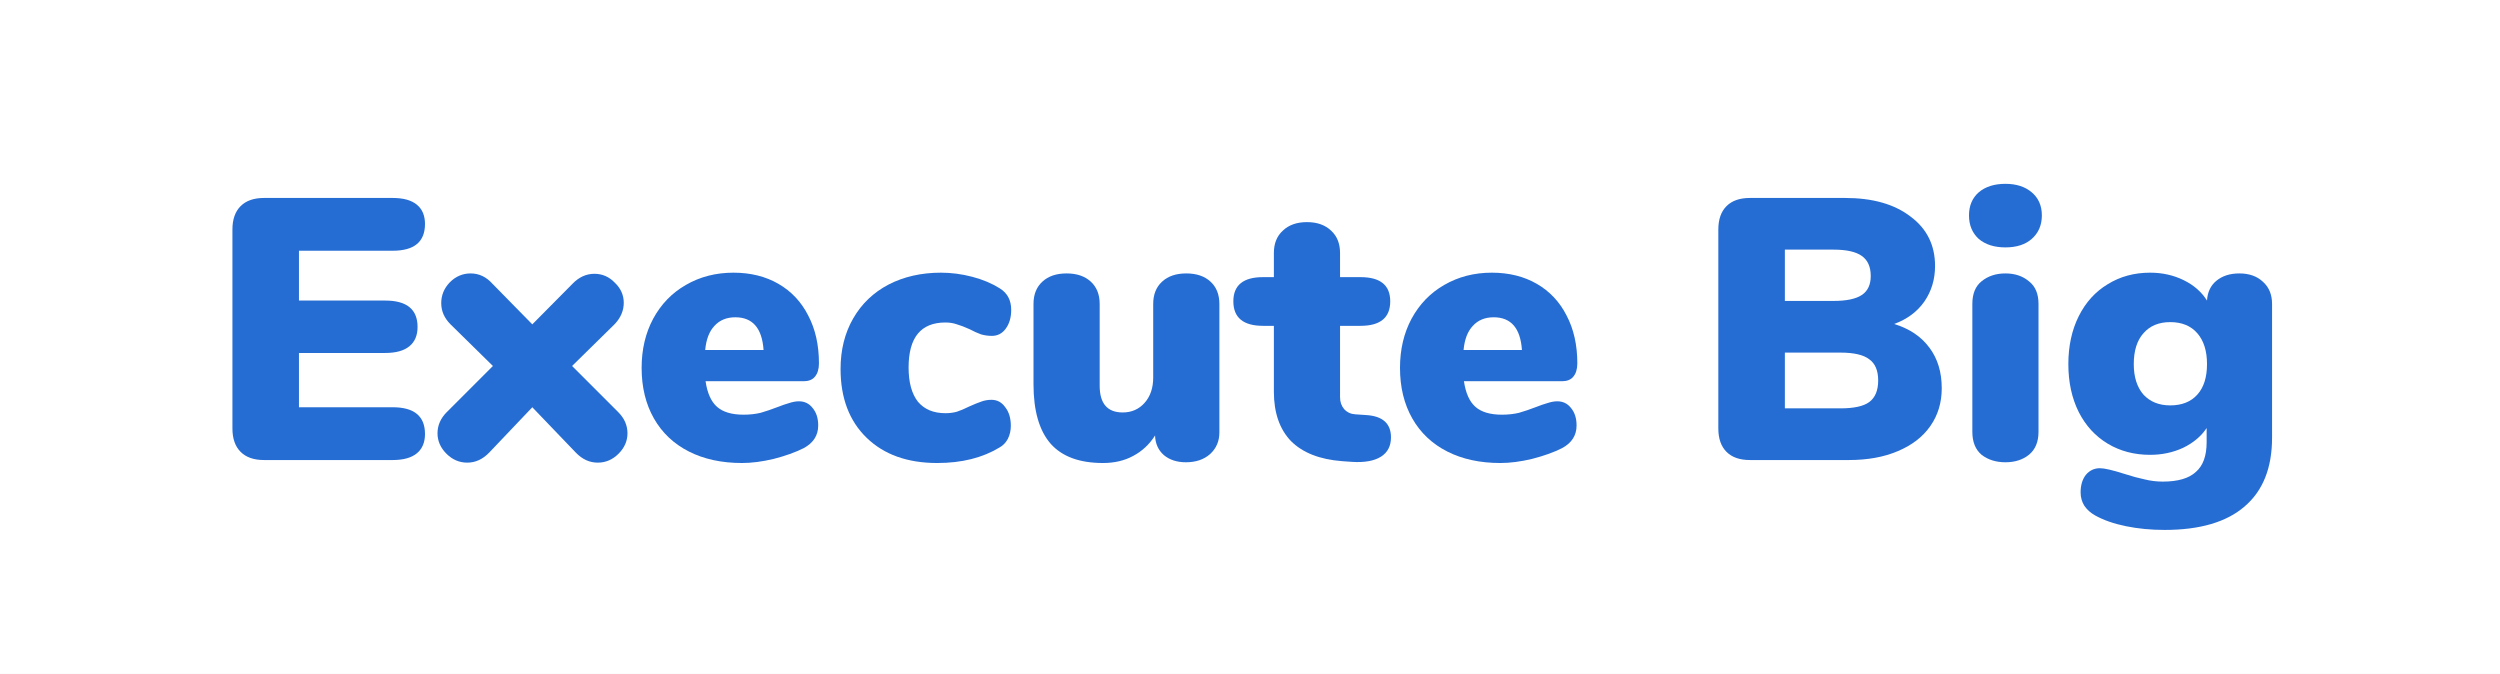
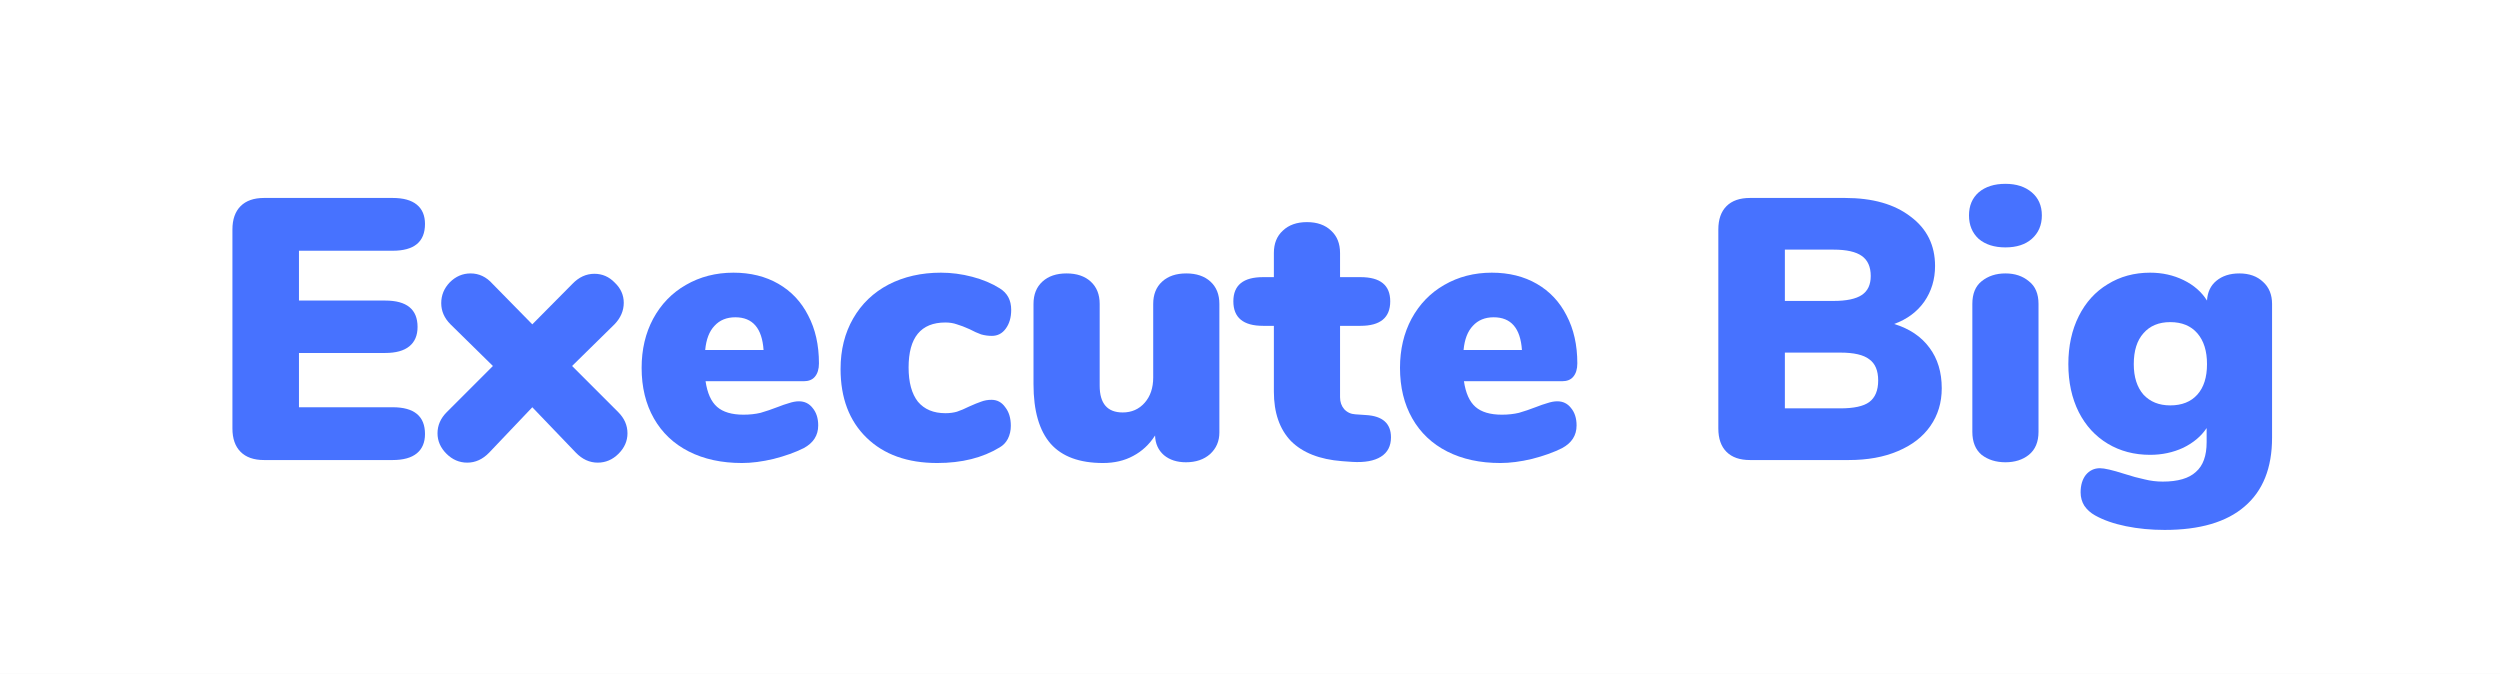
<svg xmlns="http://www.w3.org/2000/svg" width="2690" height="725" fill="none" viewBox="0 0 2690 725">
  <rect width="2690" height="725" fill="#fff" />
-   <path fill="#266DD3" d="M284.092 495C273.158 495 264.758 492.067 258.892 486.2C253.025 480.333 250.092 471.933 250.092 461V247C250.092 236.067 253.025 227.667 258.892 221.8C264.758 215.933 273.158 213 284.092 213H422.492C433.958 213 442.625 215.4 448.492 220.2C454.358 225 457.292 231.933 457.292 241C457.292 260.2 445.692 269.8 422.492 269.8H321.692V323.4H414.492C437.692 323.4 449.292 332.867 449.292 351.8C449.292 360.867 446.358 367.8 440.492 372.6C434.625 377.4 425.958 379.8 414.492 379.8H321.692V438.2H422.492C445.692 438.2 457.292 447.8 457.292 467C457.292 476.067 454.358 483 448.492 487.8C442.625 492.6 433.958 495 422.492 495H284.092Z" />
-   <path fill="#266DD3" d="M665.164 443.4C671.83 450.067 675.164 457.667 675.164 466.2C675.164 474.467 671.964 481.8 665.564 488.2C659.164 494.6 651.697 497.8 643.164 497.8C634.364 497.8 626.497 494.2 619.564 487L572.764 438.2L526.364 487C519.43 494.2 511.564 497.8 502.764 497.8C494.23 497.8 486.764 494.6 480.364 488.2C473.964 481.8 470.764 474.467 470.764 466.2C470.764 457.667 474.097 450.067 480.764 443.4L530.364 393.8L484.764 349C478.097 342.333 474.764 334.733 474.764 326.2C474.764 317.667 477.83 310.2 483.964 303.8C490.364 297.4 497.83 294.2 506.364 294.2C515.43 294.2 523.297 297.933 529.964 305.4L572.764 349L615.964 305.4C622.897 298.2 630.764 294.6 639.564 294.6C648.097 294.6 655.43 297.8 661.564 304.2C667.964 310.333 671.164 317.533 671.164 325.8C671.164 334.333 667.83 342.067 661.164 349L615.564 393.8L665.164 443.4Z" />
-   <path fill="#266DD3" d="M859.589 431.8C865.722 431.8 870.655 434.2 874.389 439C878.389 443.8 880.389 450.067 880.389 457.8C880.389 468.467 875.189 476.6 864.789 482.2C855.722 486.733 844.922 490.6 832.389 493.8C820.122 496.733 808.789 498.2 798.389 498.2C776.522 498.2 757.455 494.067 741.189 485.8C724.922 477.533 712.389 465.667 703.589 450.2C694.789 434.733 690.389 416.6 690.389 395.8C690.389 376.067 694.522 358.467 702.789 343C711.322 327.267 723.055 315.133 737.989 306.6C753.189 297.8 770.255 293.4 789.189 293.4C807.589 293.4 823.722 297.4 837.589 305.4C851.455 313.4 862.122 324.733 869.589 339.4C877.322 354.067 881.189 371.267 881.189 391C881.189 397.133 879.722 401.933 876.789 405.4C874.122 408.6 870.122 410.2 864.789 410.2H759.189C761.055 423 765.189 432.2 771.589 437.8C777.989 443.4 787.455 446.2 799.989 446.2C806.655 446.2 812.789 445.533 818.389 444.2C823.989 442.6 830.255 440.467 837.189 437.8C841.189 436.2 845.055 434.867 848.789 433.8C852.789 432.467 856.389 431.8 859.589 431.8ZM791.189 341.4C781.855 341.4 774.389 344.467 768.789 350.6C763.189 356.467 759.855 365.133 758.789 376.6H821.589C819.989 353.133 809.855 341.4 791.189 341.4Z" />
-   <path fill="#266DD3" d="M1008.45 498.2C976.451 498.2 951.118 489.133 932.451 471C913.785 452.867 904.451 428.2 904.451 397C904.451 376.467 908.984 358.333 918.051 342.6C927.118 326.867 939.784 314.733 956.051 306.2C972.584 297.667 991.385 293.4 1012.45 293.4C1023.65 293.4 1034.85 294.867 1046.05 297.8C1057.25 300.733 1067.12 304.867 1075.65 310.2C1083.92 315.267 1088.05 323 1088.05 333.4C1088.05 341.667 1086.05 348.467 1082.05 353.8C1078.32 358.867 1073.38 361.4 1067.25 361.4C1063.25 361.4 1059.38 360.867 1055.65 359.8C1051.92 358.467 1047.78 356.6 1043.25 354.2C1037.92 351.8 1033.38 350.067 1029.65 349C1025.92 347.667 1021.78 347 1017.25 347C990.851 347 977.651 363.133 977.651 395.4C977.651 411.4 980.985 423.667 987.651 432.2C994.585 440.467 1004.45 444.6 1017.25 444.6C1021.78 444.6 1025.92 444.067 1029.65 443C1033.65 441.667 1038.05 439.8 1042.85 437.4C1048.18 435 1052.45 433.267 1055.65 432.2C1059.12 430.867 1062.85 430.2 1066.85 430.2C1072.98 430.2 1077.92 432.867 1081.65 438.2C1085.65 443.267 1087.65 449.933 1087.65 458.2C1087.65 463.267 1086.58 467.933 1084.45 472.2C1082.32 476.2 1079.38 479.267 1075.65 481.4C1057.25 492.6 1034.85 498.2 1008.45 498.2Z" />
-   <path fill="#266DD3" d="M1276.45 294.2C1287.38 294.2 1296.05 297.133 1302.45 303C1308.85 308.867 1312.05 316.867 1312.05 327V465.4C1312.05 474.733 1308.72 482.467 1302.05 488.6C1295.38 494.467 1286.72 497.4 1276.05 497.4C1266.45 497.4 1258.58 494.867 1252.45 489.8C1246.32 484.467 1243.12 477.4 1242.85 468.6C1236.72 478.2 1228.85 485.533 1219.25 490.6C1209.92 495.667 1199.12 498.2 1186.85 498.2C1161.52 498.2 1142.72 491.267 1130.45 477.4C1118.18 463.267 1112.05 441.933 1112.05 413.4V327C1112.05 316.867 1115.25 308.867 1121.65 303C1128.05 297.133 1136.72 294.2 1147.65 294.2C1158.58 294.2 1167.25 297.133 1173.65 303C1180.05 308.867 1183.25 316.867 1183.25 327V415C1183.25 434.2 1191.52 443.8 1208.05 443.8C1217.65 443.8 1225.52 440.333 1231.65 433.4C1237.78 426.467 1240.85 417.4 1240.85 406.2V327C1240.85 316.867 1244.05 308.867 1250.45 303C1256.85 297.133 1265.52 294.2 1276.45 294.2Z" />
-   <path fill="#266DD3" d="M1469.89 446.6C1487.76 447.667 1496.69 455.667 1496.69 470.6C1496.69 479.933 1493.09 486.867 1485.89 491.4C1478.69 495.933 1468.43 497.8 1455.09 497L1443.89 496.2C1419.89 494.333 1401.63 487.133 1389.09 474.6C1376.83 461.8 1370.69 444.067 1370.69 421.4V350.6H1359.09C1337.76 350.6 1327.09 341.8 1327.09 324.2C1327.09 306.867 1337.76 298.2 1359.09 298.2H1370.69V272.2C1370.69 262.067 1373.89 254.067 1380.29 248.2C1386.69 242.067 1395.36 239 1406.29 239C1417.23 239 1425.89 242.067 1432.29 248.2C1438.69 254.067 1441.89 262.067 1441.89 272.2V298.2H1463.89C1485.23 298.2 1495.89 306.867 1495.89 324.2C1495.89 341.8 1485.23 350.6 1463.89 350.6H1441.89V427.4C1441.89 432.467 1443.36 436.733 1446.29 440.2C1449.49 443.667 1453.49 445.533 1458.29 445.8L1469.89 446.6Z" />
-   <path fill="#266DD3" d="M1675.6 431.8C1681.74 431.8 1686.67 434.2 1690.4 439C1694.4 443.8 1696.4 450.067 1696.4 457.8C1696.4 468.467 1691.2 476.6 1680.8 482.2C1671.74 486.733 1660.94 490.6 1648.4 493.8C1636.14 496.733 1624.8 498.2 1614.4 498.2C1592.54 498.2 1573.47 494.067 1557.2 485.8C1540.94 477.533 1528.4 465.667 1519.6 450.2C1510.8 434.733 1506.4 416.6 1506.4 395.8C1506.4 376.067 1510.54 358.467 1518.8 343C1527.34 327.267 1539.07 315.133 1554 306.6C1569.2 297.8 1586.27 293.4 1605.2 293.4C1623.6 293.4 1639.74 297.4 1653.6 305.4C1667.47 313.4 1678.14 324.733 1685.6 339.4C1693.34 354.067 1697.2 371.267 1697.2 391C1697.2 397.133 1695.74 401.933 1692.8 405.4C1690.14 408.6 1686.14 410.2 1680.8 410.2H1575.2C1577.07 423 1581.2 432.2 1587.6 437.8C1594 443.4 1603.47 446.2 1616 446.2C1622.67 446.2 1628.8 445.533 1634.4 444.2C1640 442.6 1646.27 440.467 1653.2 437.8C1657.2 436.2 1661.07 434.867 1664.8 433.8C1668.8 432.467 1672.4 431.8 1675.6 431.8ZM1607.2 341.4C1597.87 341.4 1590.4 344.467 1584.8 350.6C1579.2 356.467 1575.87 365.133 1574.8 376.6H1637.6C1636 353.133 1625.87 341.4 1607.2 341.4Z" />
-   <path fill="#266DD3" d="M2038.12 348.6C2054.65 353.667 2067.32 362.2 2076.12 374.2C2084.92 385.933 2089.32 400.467 2089.32 417.8C2089.32 433.267 2085.19 446.867 2076.92 458.6C2068.92 470.067 2057.32 479 2042.12 485.4C2027.19 491.8 2009.59 495 1989.32 495H1882.92C1871.99 495 1863.59 492.067 1857.72 486.2C1851.85 480.333 1848.92 471.933 1848.92 461V247C1848.92 236.067 1851.85 227.667 1857.72 221.8C1863.59 215.933 1871.99 213 1882.92 213H1985.32C2014.92 213 2038.39 219.667 2055.72 233C2073.32 246.067 2082.12 263.8 2082.12 286.2C2082.12 300.6 2078.25 313.4 2070.52 324.6C2062.79 335.533 2051.99 343.533 2038.12 348.6ZM1920.52 323.8H1972.92C1986.79 323.8 1996.92 321.667 2003.32 317.4C2009.72 313.133 2012.92 306.333 2012.92 297C2012.92 287.133 2009.72 279.933 2003.32 275.4C1996.92 270.867 1986.79 268.6 1972.92 268.6H1920.52V323.8ZM1980.12 439.4C1994.79 439.4 2005.19 437.133 2011.32 432.6C2017.72 427.8 2020.92 420.067 2020.92 409.4C2020.92 398.733 2017.72 391.133 2011.32 386.6C2005.19 381.8 1994.79 379.4 1980.12 379.4H1920.52V439.4H1980.12Z" />
-   <path fill="#266DD3" d="M2157.84 497.4C2147.71 497.4 2139.18 494.733 2132.24 489.4C2125.58 483.8 2122.24 475.533 2122.24 464.6V327C2122.24 316.067 2125.58 307.933 2132.24 302.6C2139.18 297 2147.71 294.2 2157.84 294.2C2167.98 294.2 2176.38 297 2183.04 302.6C2189.98 307.933 2193.44 316.067 2193.44 327V464.6C2193.44 475.533 2189.98 483.8 2183.04 489.4C2176.38 494.733 2167.98 497.4 2157.84 497.4ZM2157.84 266.2C2145.84 266.2 2136.24 263.133 2129.04 257C2122.11 250.6 2118.64 242.2 2118.64 231.8C2118.64 221.4 2122.11 213.133 2129.04 207C2136.24 200.867 2145.84 197.8 2157.84 197.8C2169.58 197.8 2179.04 200.867 2186.24 207C2193.44 213.133 2197.04 221.4 2197.04 231.8C2197.04 242.2 2193.44 250.6 2186.24 257C2179.31 263.133 2169.84 266.2 2157.84 266.2Z" />
-   <path fill="#266DD3" d="M2409.54 294.2C2420.21 294.2 2428.75 297.267 2435.15 303.4C2441.55 309.267 2444.74 317.133 2444.74 327V471C2444.74 503.533 2434.88 528.2 2415.15 545C2395.68 561.8 2367.01 570.2 2329.15 570.2C2314.48 570.2 2300.61 568.867 2287.54 566.2C2274.48 563.533 2263.41 559.667 2254.34 554.6C2249.54 551.933 2245.68 548.467 2242.74 544.2C2240.08 539.933 2238.74 535.133 2238.74 529.8C2238.74 522.067 2240.61 515.8 2244.34 511C2248.34 506.2 2253.41 503.8 2259.54 503.8C2264.34 503.8 2273.01 505.8 2285.54 509.8C2293.81 512.467 2301.14 514.467 2307.54 515.8C2313.94 517.4 2320.48 518.2 2327.15 518.2C2343.41 518.2 2355.28 514.733 2362.74 507.8C2370.48 501.133 2374.34 490.467 2374.34 475.8V460.6C2368.48 469.4 2360.08 476.467 2349.15 481.8C2338.21 486.867 2326.34 489.4 2313.54 489.4C2296.48 489.4 2281.28 485.4 2267.94 477.4C2254.61 469.4 2244.21 458.067 2236.74 443.4C2229.28 428.467 2225.54 411.267 2225.54 391.8C2225.54 372.333 2229.28 355.133 2236.74 340.2C2244.21 325.267 2254.61 313.8 2267.94 305.8C2281.28 297.533 2296.48 293.4 2313.54 293.4C2326.61 293.4 2338.61 296.067 2349.54 301.4C2360.48 306.733 2368.88 314.067 2374.74 323.4C2375.28 314.333 2378.61 307.267 2384.74 302.2C2391.14 296.867 2399.41 294.2 2409.54 294.2ZM2335.15 436.2C2347.68 436.2 2357.41 432.333 2364.34 424.6C2371.28 416.867 2374.74 405.933 2374.74 391.8C2374.74 377.667 2371.28 366.6 2364.34 358.6C2357.41 350.6 2347.68 346.6 2335.15 346.6C2322.88 346.6 2313.28 350.6 2306.34 358.6C2299.41 366.333 2295.94 377.4 2295.94 391.8C2295.94 405.667 2299.41 416.6 2306.34 424.6C2313.54 432.333 2323.15 436.2 2335.15 436.2Z" />
+   <path fill="#4772FF" d="M284.092 495C273.158 495 264.758 492.067 258.892 486.2C253.025 480.333 250.092 471.933 250.092 461V247C250.092 236.067 253.025 227.667 258.892 221.8C264.758 215.933 273.158 213 284.092 213H422.492C433.958 213 442.625 215.4 448.492 220.2C454.358 225 457.292 231.933 457.292 241C457.292 260.2 445.692 269.8 422.492 269.8H321.692V323.4H414.492C437.692 323.4 449.292 332.867 449.292 351.8C449.292 360.867 446.358 367.8 440.492 372.6C434.625 377.4 425.958 379.8 414.492 379.8H321.692V438.2H422.492C445.692 438.2 457.292 447.8 457.292 467C457.292 476.067 454.358 483 448.492 487.8C442.625 492.6 433.958 495 422.492 495H284.092Z" />
+   <path fill="#4772FF" d="M665.164 443.4C671.83 450.067 675.164 457.667 675.164 466.2C675.164 474.467 671.964 481.8 665.564 488.2C659.164 494.6 651.697 497.8 643.164 497.8C634.364 497.8 626.497 494.2 619.564 487L572.764 438.2L526.364 487C519.43 494.2 511.564 497.8 502.764 497.8C494.23 497.8 486.764 494.6 480.364 488.2C473.964 481.8 470.764 474.467 470.764 466.2C470.764 457.667 474.097 450.067 480.764 443.4L530.364 393.8L484.764 349C478.097 342.333 474.764 334.733 474.764 326.2C474.764 317.667 477.83 310.2 483.964 303.8C490.364 297.4 497.83 294.2 506.364 294.2C515.43 294.2 523.297 297.933 529.964 305.4L572.764 349L615.964 305.4C622.897 298.2 630.764 294.6 639.564 294.6C648.097 294.6 655.43 297.8 661.564 304.2C667.964 310.333 671.164 317.533 671.164 325.8C671.164 334.333 667.83 342.067 661.164 349L615.564 393.8L665.164 443.4Z" />
+   <path fill="#4772FF" d="M859.589 431.8C865.722 431.8 870.655 434.2 874.389 439C878.389 443.8 880.389 450.067 880.389 457.8C880.389 468.467 875.189 476.6 864.789 482.2C855.722 486.733 844.922 490.6 832.389 493.8C820.122 496.733 808.789 498.2 798.389 498.2C776.522 498.2 757.455 494.067 741.189 485.8C724.922 477.533 712.389 465.667 703.589 450.2C694.789 434.733 690.389 416.6 690.389 395.8C690.389 376.067 694.522 358.467 702.789 343C711.322 327.267 723.055 315.133 737.989 306.6C753.189 297.8 770.255 293.4 789.189 293.4C807.589 293.4 823.722 297.4 837.589 305.4C851.455 313.4 862.122 324.733 869.589 339.4C877.322 354.067 881.189 371.267 881.189 391C881.189 397.133 879.722 401.933 876.789 405.4C874.122 408.6 870.122 410.2 864.789 410.2H759.189C761.055 423 765.189 432.2 771.589 437.8C777.989 443.4 787.455 446.2 799.989 446.2C806.655 446.2 812.789 445.533 818.389 444.2C823.989 442.6 830.255 440.467 837.189 437.8C841.189 436.2 845.055 434.867 848.789 433.8C852.789 432.467 856.389 431.8 859.589 431.8ZM791.189 341.4C781.855 341.4 774.389 344.467 768.789 350.6C763.189 356.467 759.855 365.133 758.789 376.6H821.589C819.989 353.133 809.855 341.4 791.189 341.4Z" />
+   <path fill="#4772FF" d="M1008.45 498.2C976.451 498.2 951.118 489.133 932.451 471C913.785 452.867 904.451 428.2 904.451 397C904.451 376.467 908.984 358.333 918.051 342.6C927.118 326.867 939.784 314.733 956.051 306.2C972.584 297.667 991.385 293.4 1012.45 293.4C1023.65 293.4 1034.85 294.867 1046.05 297.8C1057.25 300.733 1067.12 304.867 1075.65 310.2C1083.92 315.267 1088.05 323 1088.05 333.4C1088.05 341.667 1086.05 348.467 1082.05 353.8C1078.32 358.867 1073.38 361.4 1067.25 361.4C1063.25 361.4 1059.38 360.867 1055.65 359.8C1051.92 358.467 1047.78 356.6 1043.25 354.2C1037.92 351.8 1033.38 350.067 1029.65 349C1025.92 347.667 1021.78 347 1017.25 347C990.851 347 977.651 363.133 977.651 395.4C977.651 411.4 980.985 423.667 987.651 432.2C994.585 440.467 1004.45 444.6 1017.25 444.6C1021.78 444.6 1025.92 444.067 1029.65 443C1033.65 441.667 1038.05 439.8 1042.85 437.4C1048.18 435 1052.45 433.267 1055.65 432.2C1059.12 430.867 1062.85 430.2 1066.85 430.2C1072.98 430.2 1077.92 432.867 1081.65 438.2C1085.65 443.267 1087.65 449.933 1087.65 458.2C1087.65 463.267 1086.58 467.933 1084.45 472.2C1082.32 476.2 1079.38 479.267 1075.65 481.4C1057.25 492.6 1034.85 498.2 1008.45 498.2Z" />
+   <path fill="#4772FF" d="M1276.45 294.2C1287.38 294.2 1296.05 297.133 1302.45 303C1308.85 308.867 1312.05 316.867 1312.05 327V465.4C1312.05 474.733 1308.72 482.467 1302.05 488.6C1295.38 494.467 1286.72 497.4 1276.05 497.4C1266.45 497.4 1258.58 494.867 1252.45 489.8C1246.32 484.467 1243.12 477.4 1242.85 468.6C1236.72 478.2 1228.85 485.533 1219.25 490.6C1209.92 495.667 1199.12 498.2 1186.85 498.2C1161.52 498.2 1142.72 491.267 1130.45 477.4C1118.18 463.267 1112.05 441.933 1112.05 413.4V327C1112.05 316.867 1115.25 308.867 1121.65 303C1128.05 297.133 1136.72 294.2 1147.65 294.2C1158.58 294.2 1167.25 297.133 1173.65 303C1180.05 308.867 1183.25 316.867 1183.25 327V415C1183.25 434.2 1191.52 443.8 1208.05 443.8C1217.65 443.8 1225.52 440.333 1231.65 433.4C1237.78 426.467 1240.85 417.4 1240.85 406.2V327C1240.85 316.867 1244.05 308.867 1250.45 303C1256.85 297.133 1265.52 294.2 1276.45 294.2Z" />
+   <path fill="#4772FF" d="M1469.89 446.6C1487.76 447.667 1496.69 455.667 1496.69 470.6C1496.69 479.933 1493.09 486.867 1485.89 491.4C1478.69 495.933 1468.43 497.8 1455.09 497L1443.89 496.2C1419.89 494.333 1401.63 487.133 1389.09 474.6C1376.83 461.8 1370.69 444.067 1370.69 421.4V350.6H1359.09C1337.76 350.6 1327.09 341.8 1327.09 324.2C1327.09 306.867 1337.76 298.2 1359.09 298.2H1370.69V272.2C1370.69 262.067 1373.89 254.067 1380.29 248.2C1386.69 242.067 1395.36 239 1406.29 239C1417.23 239 1425.89 242.067 1432.29 248.2C1438.69 254.067 1441.89 262.067 1441.89 272.2V298.2H1463.89C1485.23 298.2 1495.89 306.867 1495.89 324.2C1495.89 341.8 1485.23 350.6 1463.89 350.6H1441.89V427.4C1441.89 432.467 1443.36 436.733 1446.29 440.2C1449.49 443.667 1453.49 445.533 1458.29 445.8L1469.89 446.6Z" />
+   <path fill="#4772FF" d="M1675.6 431.8C1681.74 431.8 1686.67 434.2 1690.4 439C1694.4 443.8 1696.4 450.067 1696.4 457.8C1696.4 468.467 1691.2 476.6 1680.8 482.2C1671.74 486.733 1660.94 490.6 1648.4 493.8C1636.14 496.733 1624.8 498.2 1614.4 498.2C1592.54 498.2 1573.47 494.067 1557.2 485.8C1540.94 477.533 1528.4 465.667 1519.6 450.2C1510.8 434.733 1506.4 416.6 1506.4 395.8C1506.4 376.067 1510.54 358.467 1518.8 343C1527.34 327.267 1539.07 315.133 1554 306.6C1569.2 297.8 1586.27 293.4 1605.2 293.4C1623.6 293.4 1639.74 297.4 1653.6 305.4C1667.47 313.4 1678.14 324.733 1685.6 339.4C1693.34 354.067 1697.2 371.267 1697.2 391C1697.2 397.133 1695.74 401.933 1692.8 405.4C1690.14 408.6 1686.14 410.2 1680.8 410.2H1575.2C1577.07 423 1581.2 432.2 1587.6 437.8C1594 443.4 1603.47 446.2 1616 446.2C1622.67 446.2 1628.8 445.533 1634.4 444.2C1640 442.6 1646.27 440.467 1653.2 437.8C1657.2 436.2 1661.07 434.867 1664.8 433.8C1668.8 432.467 1672.4 431.8 1675.6 431.8ZM1607.2 341.4C1597.87 341.4 1590.4 344.467 1584.8 350.6C1579.2 356.467 1575.87 365.133 1574.8 376.6H1637.6C1636 353.133 1625.87 341.4 1607.2 341.4Z" />
+   <path fill="#4772FF" d="M2038.12 348.6C2054.65 353.667 2067.32 362.2 2076.12 374.2C2084.92 385.933 2089.32 400.467 2089.32 417.8C2089.32 433.267 2085.19 446.867 2076.92 458.6C2068.92 470.067 2057.32 479 2042.12 485.4C2027.19 491.8 2009.59 495 1989.32 495H1882.92C1871.99 495 1863.59 492.067 1857.72 486.2C1851.85 480.333 1848.92 471.933 1848.92 461V247C1848.92 236.067 1851.85 227.667 1857.72 221.8C1863.59 215.933 1871.99 213 1882.92 213H1985.32C2014.92 213 2038.39 219.667 2055.72 233C2073.32 246.067 2082.12 263.8 2082.12 286.2C2082.12 300.6 2078.25 313.4 2070.52 324.6C2062.79 335.533 2051.99 343.533 2038.12 348.6ZM1920.52 323.8H1972.92C1986.79 323.8 1996.92 321.667 2003.32 317.4C2009.72 313.133 2012.92 306.333 2012.92 297C2012.92 287.133 2009.72 279.933 2003.32 275.4C1996.92 270.867 1986.79 268.6 1972.92 268.6H1920.52V323.8ZM1980.12 439.4C1994.79 439.4 2005.19 437.133 2011.32 432.6C2017.72 427.8 2020.92 420.067 2020.92 409.4C2020.92 398.733 2017.72 391.133 2011.32 386.6C2005.19 381.8 1994.79 379.4 1980.12 379.4H1920.52V439.4H1980.12Z" />
+   <path fill="#4772FF" d="M2157.84 497.4C2147.71 497.4 2139.18 494.733 2132.24 489.4C2125.58 483.8 2122.24 475.533 2122.24 464.6V327C2122.24 316.067 2125.58 307.933 2132.24 302.6C2139.18 297 2147.71 294.2 2157.84 294.2C2167.98 294.2 2176.38 297 2183.04 302.6C2189.98 307.933 2193.44 316.067 2193.44 327V464.6C2193.44 475.533 2189.98 483.8 2183.04 489.4C2176.38 494.733 2167.98 497.4 2157.84 497.4ZM2157.84 266.2C2145.84 266.2 2136.24 263.133 2129.04 257C2122.11 250.6 2118.64 242.2 2118.64 231.8C2118.64 221.4 2122.11 213.133 2129.04 207C2136.24 200.867 2145.84 197.8 2157.84 197.8C2169.58 197.8 2179.04 200.867 2186.24 207C2193.44 213.133 2197.04 221.4 2197.04 231.8C2197.04 242.2 2193.44 250.6 2186.24 257C2179.31 263.133 2169.84 266.2 2157.84 266.2Z" />
+   <path fill="#4772FF" d="M2409.54 294.2C2420.21 294.2 2428.75 297.267 2435.15 303.4C2441.55 309.267 2444.74 317.133 2444.74 327V471C2444.74 503.533 2434.88 528.2 2415.15 545C2395.68 561.8 2367.01 570.2 2329.15 570.2C2314.48 570.2 2300.61 568.867 2287.54 566.2C2274.48 563.533 2263.41 559.667 2254.34 554.6C2249.54 551.933 2245.68 548.467 2242.74 544.2C2240.08 539.933 2238.74 535.133 2238.74 529.8C2238.74 522.067 2240.61 515.8 2244.34 511C2248.34 506.2 2253.41 503.8 2259.54 503.8C2264.34 503.8 2273.01 505.8 2285.54 509.8C2293.81 512.467 2301.14 514.467 2307.54 515.8C2313.94 517.4 2320.48 518.2 2327.15 518.2C2343.41 518.2 2355.28 514.733 2362.74 507.8C2370.48 501.133 2374.34 490.467 2374.34 475.8V460.6C2368.48 469.4 2360.08 476.467 2349.15 481.8C2338.21 486.867 2326.34 489.4 2313.54 489.4C2296.48 489.4 2281.28 485.4 2267.94 477.4C2254.61 469.4 2244.21 458.067 2236.74 443.4C2229.28 428.467 2225.54 411.267 2225.54 391.8C2225.54 372.333 2229.28 355.133 2236.74 340.2C2244.21 325.267 2254.61 313.8 2267.94 305.8C2281.28 297.533 2296.48 293.4 2313.54 293.4C2326.61 293.4 2338.61 296.067 2349.54 301.4C2360.48 306.733 2368.88 314.067 2374.74 323.4C2375.28 314.333 2378.61 307.267 2384.74 302.2C2391.14 296.867 2399.41 294.2 2409.54 294.2ZM2335.15 436.2C2347.68 436.2 2357.41 432.333 2364.34 424.6C2371.28 416.867 2374.74 405.933 2374.74 391.8C2374.74 377.667 2371.28 366.6 2364.34 358.6C2357.41 350.6 2347.68 346.6 2335.15 346.6C2322.88 346.6 2313.28 350.6 2306.34 358.6C2299.41 366.333 2295.94 377.4 2295.94 391.8C2295.94 405.667 2299.41 416.6 2306.34 424.6C2313.54 432.333 2323.15 436.2 2335.15 436.2Z" />
</svg>
